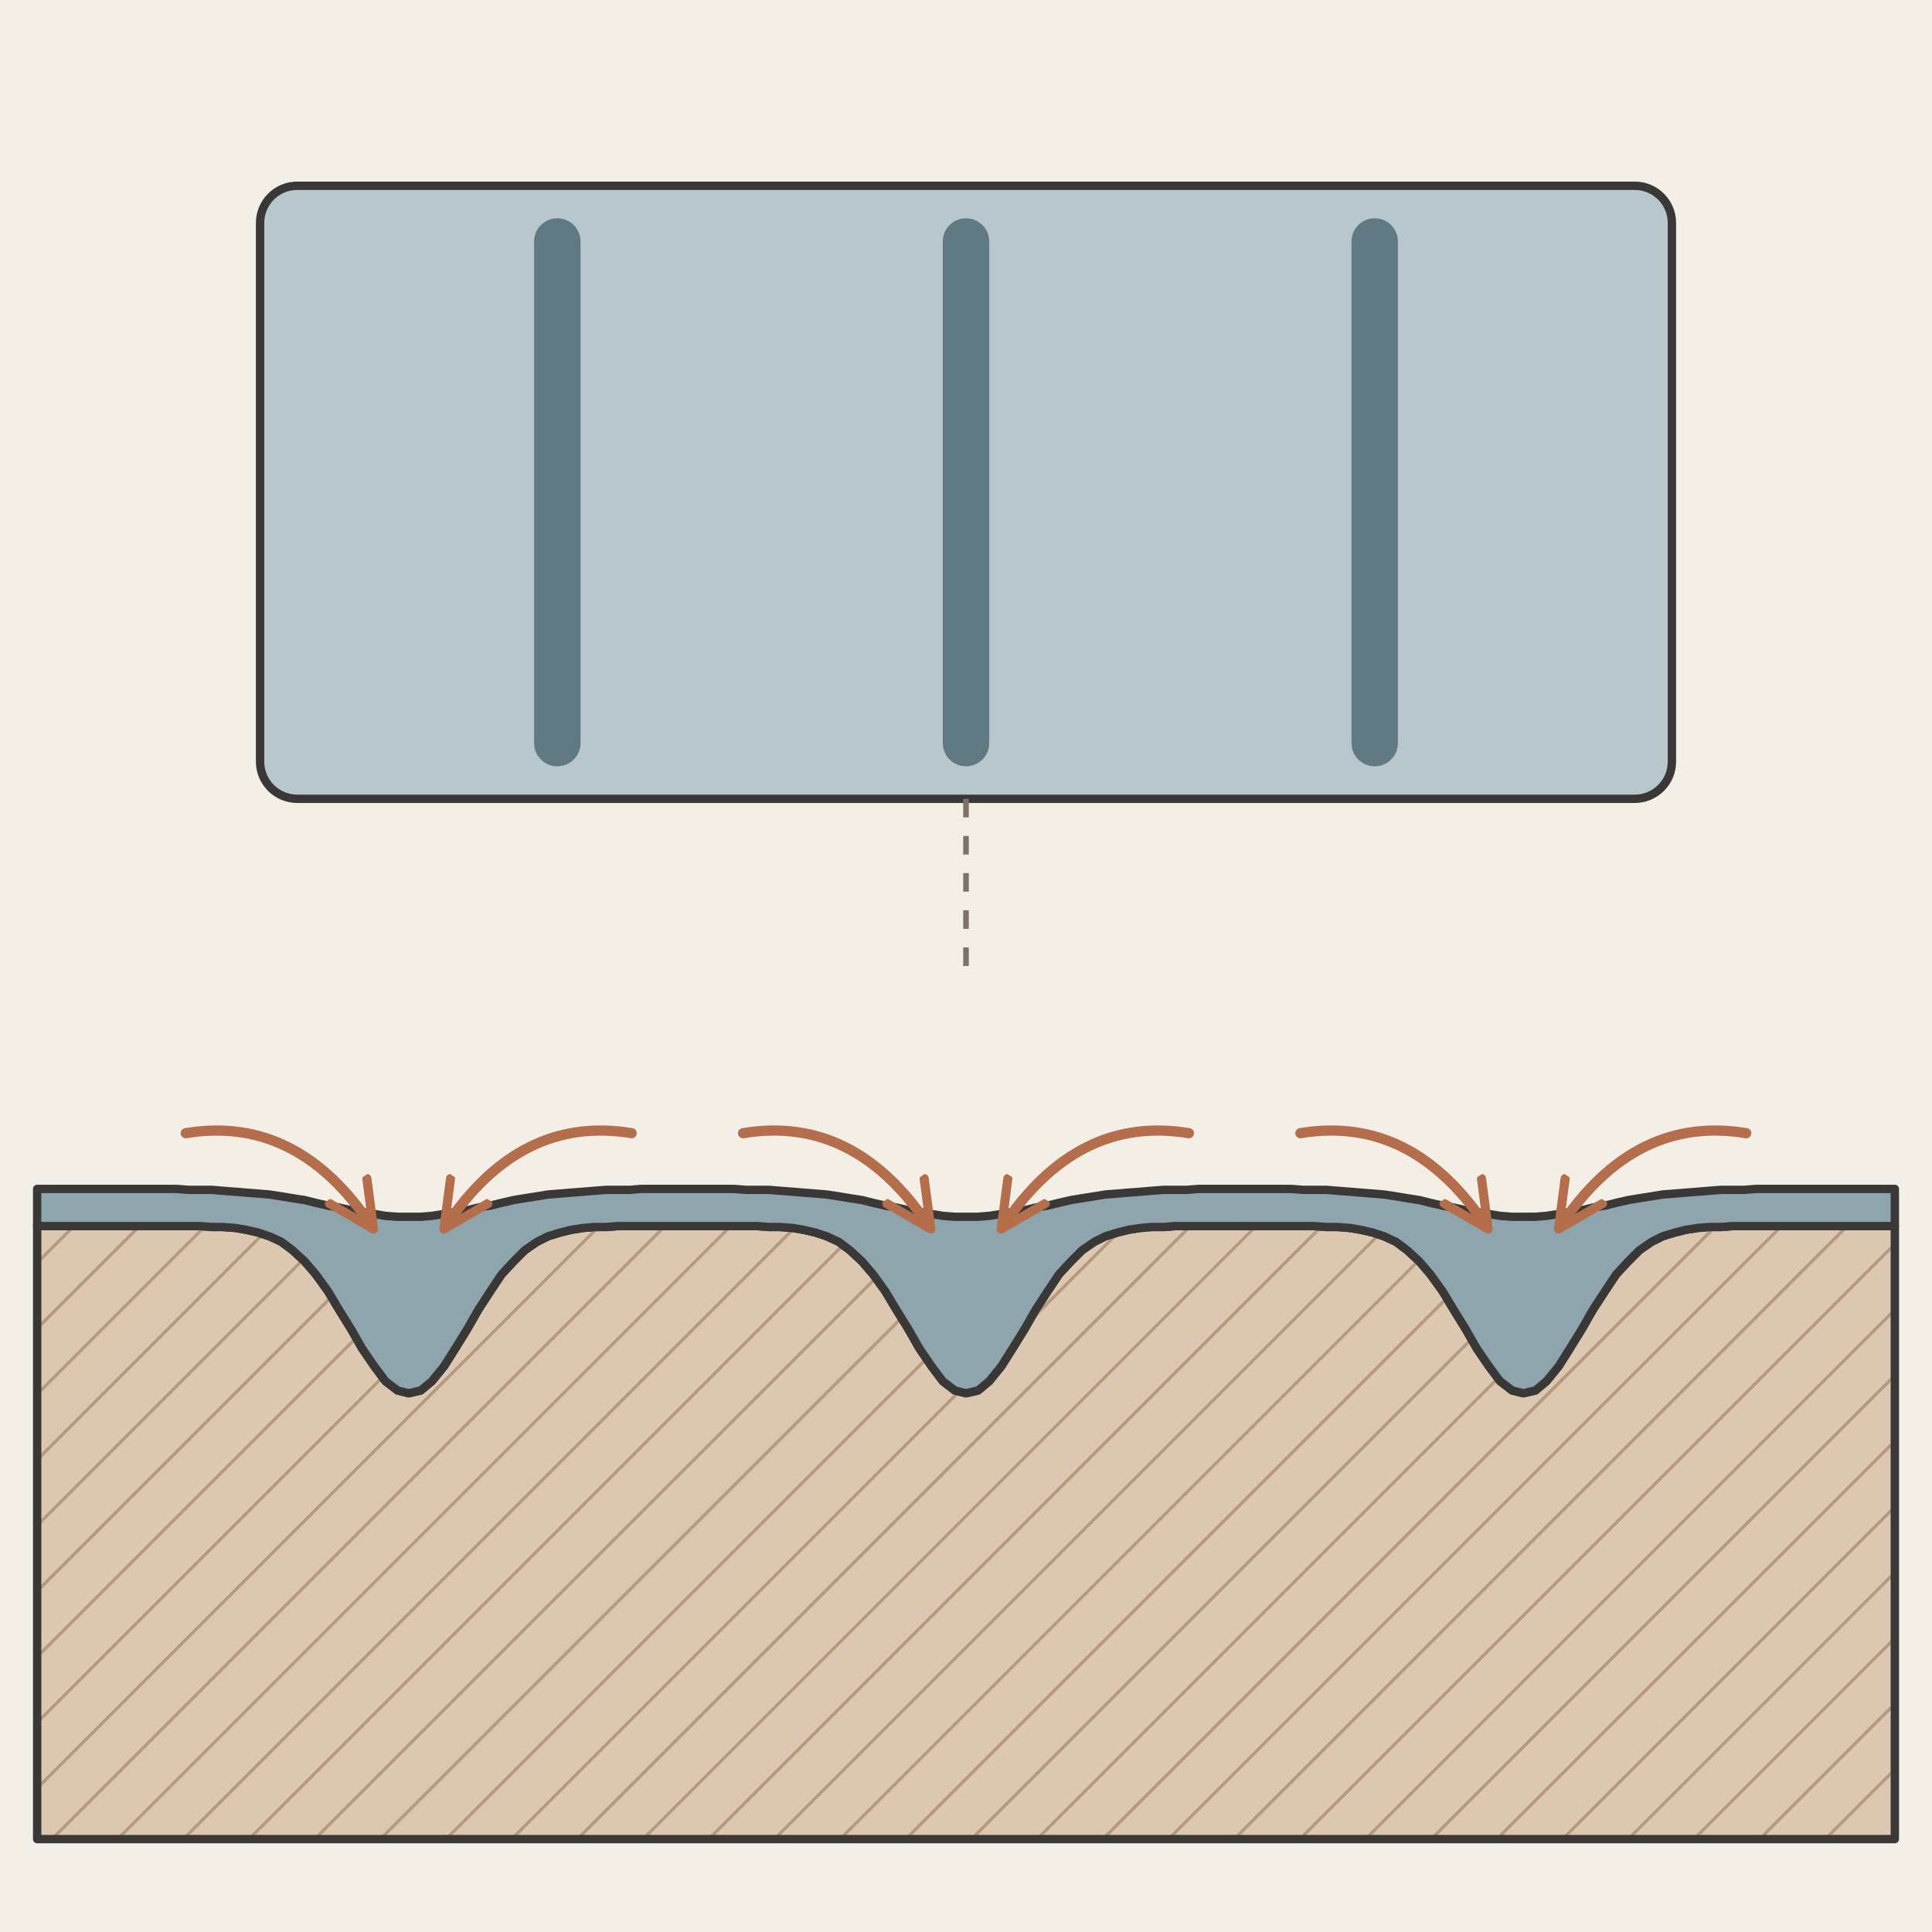
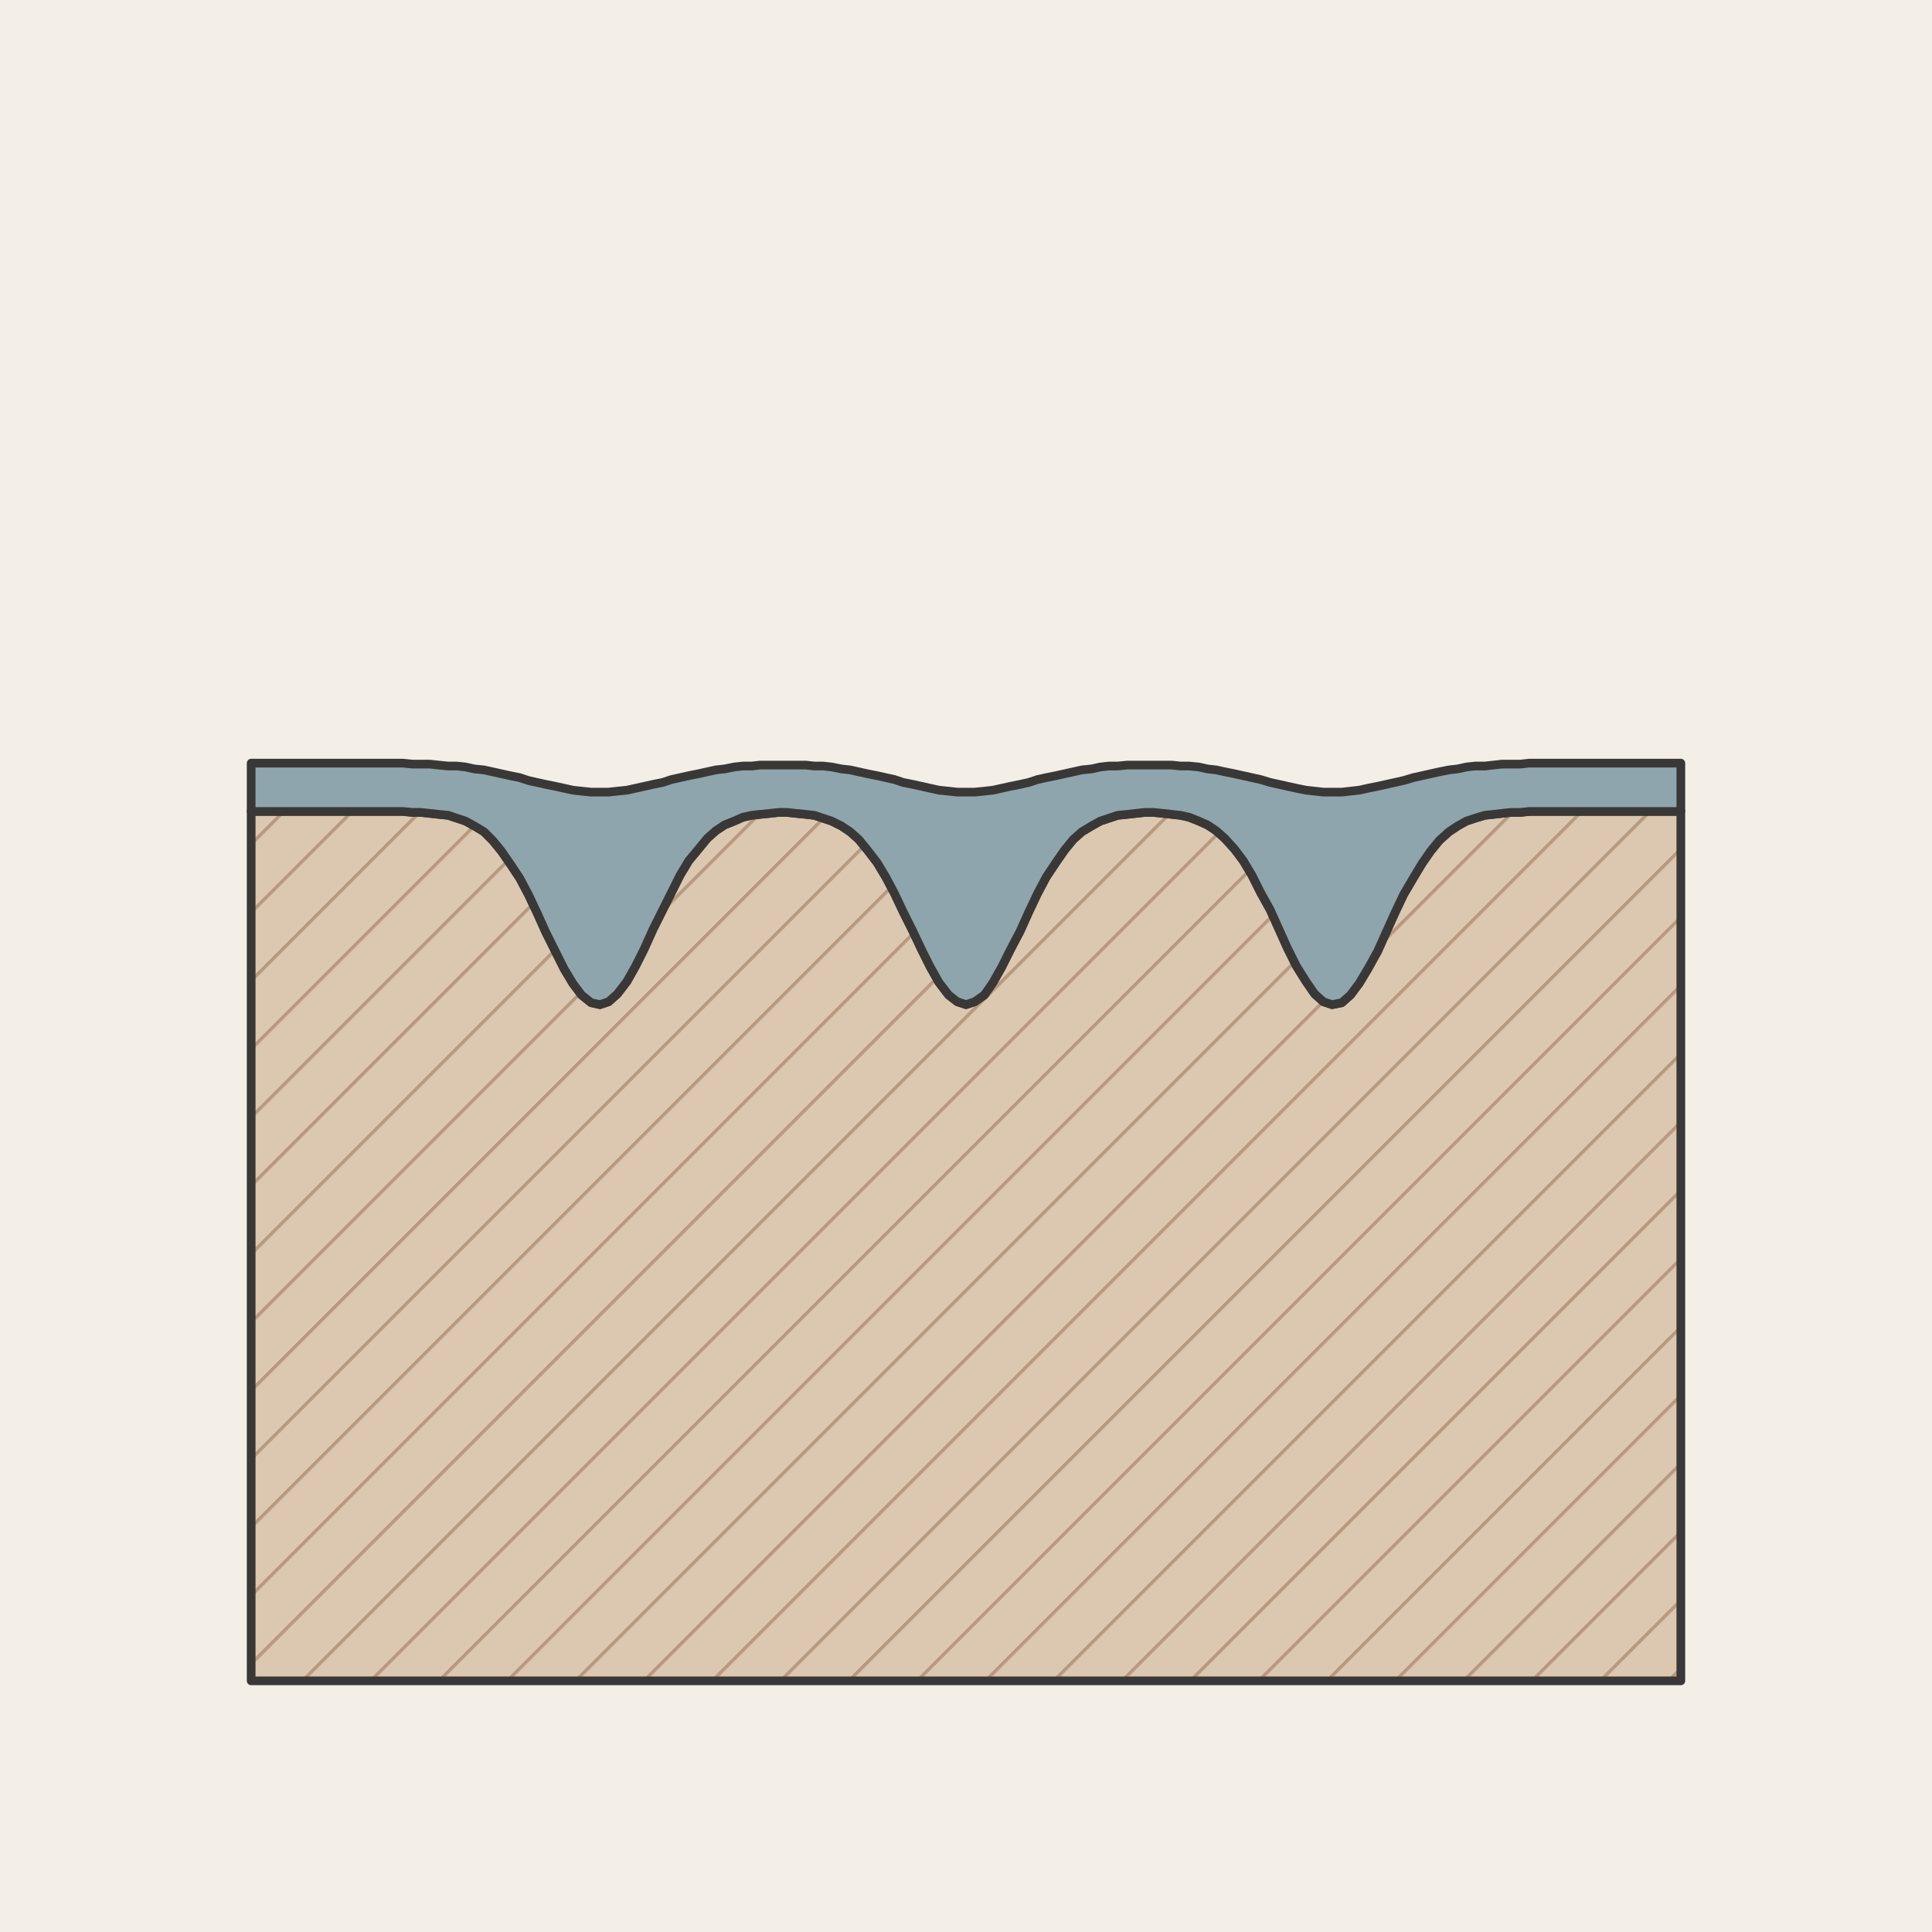
- <svg xmlns="http://www.w3.org/2000/svg" viewBox="16 14 208 208" width="208" height="208">
-   <rect width="240" height="240" fill="#F3EEE6" />
+ <svg xmlns="http://www.w3.org/2000/svg" viewBox="0 0 200 200" width="200" height="200">
+   <rect width="200" height="200" fill="#F3EEE6" />
  <defs>
    <pattern id="h" width="5" height="5" patternUnits="userSpaceOnUse" patternTransform="rotate(45)">
      <rect width="5" height="5" fill="#DCC7B1" />
      <line x1="0" y1="0" x2="0" y2="5" stroke="#B79A80" stroke-width="0.7" />
    </pattern>
    <marker id="a" viewBox="0 0 8 8" refX="6.5" refY="4" markerWidth="5.5" markerHeight="5.5" orient="auto-start-reverse">
      <path d="M0.5,0.8L7,4L0.5,7.2" fill="none" stroke="#B46E4B" stroke-width="1.3" stroke-linecap="round" stroke-linejoin="round" />
    </marker>
    <marker id="aa" viewBox="0 0 8 8" refX="6.5" refY="4" markerWidth="5.5" markerHeight="5.5" orient="auto-start-reverse">
      <path d="M0.5,0.8L7,4L0.5,7.2" fill="none" stroke="#3D5965" stroke-width="1.3" stroke-linecap="round" stroke-linejoin="round" />
    </marker>
    <marker id="al" viewBox="0 0 8 8" refX="6.5" refY="4" markerWidth="5.5" markerHeight="5.5" orient="auto-start-reverse">
      <path d="M0.5,0.8L7,4L0.5,7.2" fill="none" stroke="#D9A441" stroke-width="1.3" stroke-linecap="round" stroke-linejoin="round" />
    </marker>
  </defs>
-   <path d="M20,146L21.3,146L22.5,146L23.8,146L25,146L26.3,146L27.5,146L28.8,146L30,146L31.3,146L32.5,146L33.8,146L35,146L36.3,146L37.5,146L38.8,146.1L40,146.1L41.3,146.2L42.5,146.4L43.8,146.7L45,147.1L46.3,147.7L47.5,148.6L48.8,149.8L50,151.2L51.3,153L52.5,155L53.8,157.1L55,159.2L56.3,161.1L57.5,162.7L58.8,163.7L60,164L61.3,163.7L62.5,162.7L63.8,161.1L65,159.2L66.3,157.1L67.5,155L68.8,153L70,151.2L71.3,149.8L72.5,148.6L73.8,147.7L75,147.1L76.3,146.7L77.5,146.4L78.8,146.2L80,146.1L81.3,146.1L82.5,146L83.8,146L85,146L86.3,146L87.5,146L88.8,146L90,146L91.3,146L92.5,146L93.8,146L95,146L96.3,146L97.5,146L98.8,146.1L100,146.1L101.3,146.2L102.5,146.4L103.8,146.7L105,147.1L106.3,147.7L107.5,148.6L108.8,149.8L110,151.2L111.3,153L112.5,155L113.8,157.1L115,159.2L116.3,161.1L117.5,162.7L118.8,163.7L120,164L121.3,163.7L122.5,162.7L123.8,161.1L125,159.2L126.3,157.1L127.5,155L128.8,153L130,151.2L131.3,149.8L132.5,148.6L133.8,147.7L135,147.1L136.3,146.7L137.5,146.4L138.8,146.2L140,146.1L141.3,146.1L142.5,146L143.8,146L145,146L146.3,146L147.5,146L148.8,146L150,146L151.3,146L152.5,146L153.8,146L155,146L156.3,146L157.5,146L158.8,146.1L160,146.1L161.3,146.2L162.5,146.4L163.8,146.7L165,147.1L166.3,147.7L167.5,148.6L168.8,149.8L170,151.2L171.3,153L172.5,155L173.8,157.1L175,159.2L176.3,161.1L177.5,162.7L178.8,163.7L180,164L181.3,163.7L182.5,162.7L183.8,161.1L185,159.2L186.3,157.1L187.5,155L188.8,153L190,151.2L191.3,149.8L192.5,148.6L193.8,147.7L195,147.1L196.3,146.7L197.5,146.4L198.8,146.2L200,146.1L201.3,146.1L202.5,146L203.8,146L205,146L206.3,146L207.5,146L208.8,146L210,146L211.3,146L212.5,146L213.8,146L215,146L216.3,146L217.5,146L218.8,146L220,146L220,212L20,212Z" fill="url(#h)" stroke="#3A3836" stroke-width="0.9" stroke-linejoin="round" />
-   <path d="M20,142L21.3,142L22.5,142L23.8,142L25,142L26.3,142L27.5,142L28.8,142L30,142L31.3,142L32.5,142L33.8,142L35,142L36.3,142.1L37.5,142.1L38.8,142.1L40,142.2L41.3,142.3L42.5,142.4L43.8,142.5L45,142.6L46.3,142.8L47.5,143L48.8,143.2L50,143.5L51.3,143.8L52.5,144L53.8,144.3L55,144.5L56.3,144.7L57.5,144.9L58.8,145L60,145L61.3,145L62.5,144.9L63.8,144.7L65,144.5L66.3,144.3L67.5,144L68.8,143.8L70,143.5L71.3,143.2L72.5,143L73.8,142.8L75,142.6L76.3,142.5L77.5,142.4L78.8,142.3L80,142.2L81.3,142.1L82.5,142.1L83.8,142.1L85,142L86.3,142L87.5,142L88.8,142L90,142L91.3,142L92.5,142L93.8,142L95,142L96.3,142.1L97.5,142.1L98.8,142.1L100,142.2L101.3,142.3L102.5,142.4L103.8,142.5L105,142.6L106.3,142.8L107.5,143L108.8,143.2L110,143.5L111.3,143.8L112.5,144L113.8,144.3L115,144.5L116.3,144.7L117.5,144.9L118.8,145L120,145L121.3,145L122.5,144.9L123.8,144.7L125,144.5L126.3,144.3L127.5,144L128.8,143.8L130,143.5L131.3,143.2L132.5,143L133.8,142.8L135,142.6L136.3,142.5L137.5,142.4L138.8,142.3L140,142.2L141.3,142.1L142.5,142.1L143.8,142.1L145,142L146.3,142L147.5,142L148.8,142L150,142L151.3,142L152.5,142L153.8,142L155,142L156.3,142.1L157.5,142.1L158.8,142.1L160,142.2L161.3,142.3L162.5,142.4L163.8,142.5L165,142.6L166.3,142.8L167.5,143L168.8,143.2L170,143.5L171.3,143.8L172.5,144L173.8,144.3L175,144.5L176.3,144.7L177.5,144.9L178.8,145L180,145L181.3,145L182.5,144.9L183.8,144.7L185,144.5L186.3,144.3L187.5,144L188.8,143.8L190,143.5L191.3,143.2L192.5,143L193.8,142.8L195,142.6L196.3,142.5L197.5,142.4L198.8,142.3L200,142.2L201.3,142.1L202.5,142.1L203.8,142.1L205,142L206.3,142L207.5,142L208.8,142L210,142L211.3,142L212.5,142L213.8,142L215,142L216.3,142L217.5,142L218.8,142L220,142L220,146L218.8,146L217.5,146L216.3,146L215,146L213.8,146L212.5,146L211.3,146L210,146L208.8,146L207.5,146L206.3,146L205,146L203.8,146L202.5,146L201.3,146.1L200,146.1L198.8,146.2L197.5,146.4L196.3,146.7L195,147.1L193.8,147.7L192.5,148.6L191.3,149.8L190,151.2L188.8,153L187.5,155L186.3,157.1L185,159.2L183.8,161.1L182.5,162.7L181.3,163.7L180,164L178.8,163.7L177.5,162.7L176.3,161.1L175,159.2L173.8,157.1L172.5,155L171.3,153L170,151.2L168.8,149.8L167.5,148.6L166.3,147.7L165,147.1L163.8,146.7L162.5,146.4L161.3,146.2L160,146.1L158.8,146.1L157.5,146L156.3,146L155,146L153.8,146L152.5,146L151.3,146L150,146L148.8,146L147.5,146L146.3,146L145,146L143.8,146L142.5,146L141.3,146.1L140,146.1L138.8,146.2L137.5,146.4L136.3,146.7L135,147.1L133.8,147.7L132.5,148.6L131.3,149.8L130,151.2L128.8,153L127.5,155L126.3,157.1L125,159.2L123.8,161.1L122.5,162.7L121.3,163.7L120,164L118.8,163.7L117.5,162.7L116.3,161.1L115,159.2L113.8,157.1L112.5,155L111.3,153L110,151.2L108.8,149.8L107.5,148.6L106.3,147.7L105,147.1L103.8,146.7L102.5,146.4L101.3,146.2L100,146.1L98.8,146.1L97.5,146L96.3,146L95,146L93.8,146L92.5,146L91.3,146L90,146L88.8,146L87.5,146L86.3,146L85,146L83.8,146L82.5,146L81.3,146.1L80,146.1L78.8,146.2L77.5,146.4L76.3,146.7L75,147.1L73.8,147.7L72.5,148.6L71.3,149.8L70,151.2L68.8,153L67.5,155L66.3,157.1L65,159.2L63.8,161.1L62.5,162.7L61.3,163.7L60,164L58.8,163.7L57.5,162.7L56.3,161.1L55,159.2L53.8,157.1L52.5,155L51.3,153L50,151.2L48.8,149.8L47.5,148.6L46.3,147.7L45,147.1L43.8,146.7L42.5,146.4L41.3,146.2L40,146.1L38.8,146.1L37.5,146L36.3,146L35,146L33.8,146L32.5,146L31.3,146L30,146L28.8,146L27.5,146L26.3,146L25,146L23.8,146L22.5,146L21.3,146L20,146Z" fill="#8FA5AD" fill-opacity="1" stroke="#3A3836" stroke-width="0.9" stroke-linejoin="round" />
-   <path d="M36,136Q48,134 56,146" fill="none" stroke="#B46E4B" stroke-width="1.1" stroke-linecap="round" marker-end="url(#a)" />
-   <path d="M84,136Q72,134 64,146" fill="none" stroke="#B46E4B" stroke-width="1.1" stroke-linecap="round" marker-end="url(#a)" />
-   <path d="M96,136Q108,134 116,146" fill="none" stroke="#B46E4B" stroke-width="1.1" stroke-linecap="round" marker-end="url(#a)" />
-   <path d="M144,136Q132,134 124,146" fill="none" stroke="#B46E4B" stroke-width="1.1" stroke-linecap="round" marker-end="url(#a)" />
-   <path d="M156,136Q168,134 176,146" fill="none" stroke="#B46E4B" stroke-width="1.1" stroke-linecap="round" marker-end="url(#a)" />
-   <path d="M204,136Q192,134 184,146" fill="none" stroke="#B46E4B" stroke-width="1.1" stroke-linecap="round" marker-end="url(#a)" />
-   <rect x="44" y="34" width="152" height="66" rx="4" fill="#B7C7CC" stroke="#3A3836" stroke-width="0.9" />
-   <path d="M76,40L76,94" fill="none" stroke="#3D5965" stroke-width="5" stroke-linecap="round" stroke-opacity="0.7" />
-   <path d="M120,40L120,94" fill="none" stroke="#3D5965" stroke-width="5" stroke-linecap="round" stroke-opacity="0.7" />
-   <path d="M164,40L164,94" fill="none" stroke="#3D5965" stroke-width="5" stroke-linecap="round" stroke-opacity="0.7" />
-   <path d="M120,100L120,118" fill="none" stroke="#7C7268" stroke-width="0.6" stroke-dasharray="2 2" />
+   <path d="M26,84L26.9,84L27.9,84L28.8,84L29.7,84L30.6,84L31.6,84L32.5,84L33.4,84L34.3,84L35.3,84L36.2,84L37.1,84L38,84L39,84L39.9,84L40.8,84L41.7,84L42.7,84.1L43.6,84.1L44.5,84.2L45.4,84.3L46.4,84.4L47.3,84.7L48.2,85L49.1,85.5L50.1,86.1L51,87L51.9,88.1L52.8,89.4L53.8,90.9L54.7,92.6L55.6,94.5L56.5,96.5L57.5,98.5L58.4,100.3L59.3,101.8L60.2,103L61.2,103.8L62.1,104L63,103.7L63.9,102.9L64.9,101.6L65.8,100L66.7,98.2L67.6,96.2L68.6,94.2L69.5,92.4L70.4,90.6L71.3,89.1L72.3,87.9L73.2,86.8L74.1,86L75,85.4L76,85L76.9,84.6L77.8,84.4L78.7,84.3L79.7,84.2L80.6,84.1L81.5,84.1L82.4,84.2L83.4,84.3L84.3,84.4L85.2,84.7L86.1,85L87.1,85.5L88,86.1L88.9,86.9L89.8,88L90.8,89.3L91.7,90.8L92.6,92.5L93.5,94.4L94.5,96.4L95.4,98.3L96.3,100.1L97.2,101.7L98.2,103L99.1,103.7L100,104L100.9,103.7L101.9,103L102.8,101.7L103.7,100.1L104.6,98.3L105.6,96.4L106.5,94.4L107.4,92.5L108.3,90.8L109.3,89.3L110.2,88L111.1,86.9L112,86.1L113,85.5L113.9,85L114.8,84.7L115.7,84.4L116.7,84.3L117.6,84.2L118.5,84.1L119.4,84.1L120.4,84.2L121.3,84.3L122.2,84.4L123.1,84.6L124.1,85L125,85.4L125.9,86L126.8,86.8L127.8,87.9L128.7,89.1L129.6,90.6L130.5,92.4L131.5,94.2L132.4,96.2L133.3,98.2L134.2,100L135.2,101.6L136.1,102.9L137,103.7L137.9,104L138.9,103.8L139.8,103L140.7,101.8L141.6,100.3L142.6,98.5L143.5,96.5L144.4,94.5L145.3,92.6L146.3,90.9L147.2,89.4L148.1,88.1L149,87L150,86.1L150.9,85.5L151.8,85L152.7,84.7L153.7,84.4L154.6,84.3L155.5,84.2L156.4,84.1L157.4,84.1L158.3,84L159.2,84L160.1,84L161.1,84L162,84L162.9,84L163.8,84L164.8,84L165.7,84L166.6,84L167.5,84L168.5,84L169.4,84L170.3,84L171.2,84L172.2,84L173.1,84L174,84L174,174L26,174Z" fill="url(#h)" stroke="#3A3836" stroke-width="0.9" stroke-linejoin="round" />
+   <path d="M26,79L26.9,79L27.9,79L28.8,79L29.7,79L30.6,79L31.6,79L32.5,79L33.4,79L34.3,79L35.3,79L36.2,79L37.1,79L38,79L39,79L39.9,79L40.8,79L41.7,79L42.7,79.1L43.6,79.1L44.5,79.1L45.4,79.2L46.4,79.3L47.3,79.3L48.2,79.4L49.1,79.6L50.1,79.7L51,79.9L51.9,80.1L52.8,80.3L53.8,80.5L54.7,80.8L55.6,81L56.5,81.2L57.5,81.4L58.4,81.6L59.3,81.8L60.2,81.9L61.2,82L62.1,82L63,82L63.9,81.9L64.9,81.8L65.8,81.6L66.7,81.4L67.6,81.2L68.6,81L69.5,80.7L70.4,80.5L71.3,80.3L72.3,80.1L73.2,79.9L74.1,79.7L75,79.6L76,79.4L76.9,79.3L77.8,79.3L78.7,79.2L79.7,79.2L80.6,79.2L81.5,79.2L82.4,79.2L83.4,79.2L84.3,79.3L85.2,79.3L86.1,79.4L87.1,79.6L88,79.7L88.9,79.9L89.8,80.1L90.8,80.3L91.7,80.5L92.6,80.7L93.5,81L94.5,81.2L95.4,81.4L96.3,81.6L97.2,81.8L98.2,81.9L99.1,82L100,82L100.9,82L101.9,81.9L102.8,81.8L103.7,81.6L104.6,81.4L105.6,81.2L106.5,81L107.4,80.7L108.3,80.5L109.3,80.3L110.2,80.1L111.1,79.9L112,79.7L113,79.6L113.9,79.4L114.8,79.3L115.7,79.3L116.7,79.2L117.6,79.2L118.5,79.2L119.4,79.2L120.4,79.2L121.3,79.2L122.2,79.3L123.1,79.3L124.1,79.4L125,79.6L125.9,79.7L126.8,79.9L127.8,80.1L128.7,80.3L129.6,80.5L130.5,80.7L131.5,81L132.4,81.2L133.3,81.4L134.2,81.6L135.2,81.8L136.1,81.9L137,82L137.9,82L138.9,82L139.8,81.9L140.7,81.8L141.6,81.6L142.6,81.4L143.5,81.2L144.4,81L145.3,80.8L146.3,80.5L147.2,80.3L148.1,80.1L149,79.9L150,79.7L150.9,79.6L151.8,79.4L152.7,79.3L153.7,79.3L154.6,79.2L155.5,79.1L156.4,79.1L157.4,79.1L158.3,79L159.2,79L160.1,79L161.1,79L162,79L162.9,79L163.8,79L164.8,79L165.7,79L166.6,79L167.5,79L168.5,79L169.4,79L170.3,79L171.2,79L172.2,79L173.1,79L174,79L174,84L173.1,84L172.2,84L171.2,84L170.3,84L169.4,84L168.5,84L167.5,84L166.6,84L165.7,84L164.8,84L163.8,84L162.9,84L162,84L161.1,84L160.1,84L159.2,84L158.3,84L157.4,84.1L156.4,84.1L155.5,84.2L154.6,84.3L153.7,84.4L152.7,84.7L151.8,85L150.9,85.5L150,86.1L149,87L148.1,88.1L147.2,89.4L146.3,90.9L145.3,92.6L144.4,94.5L143.5,96.5L142.6,98.5L141.6,100.3L140.7,101.8L139.8,103L138.9,103.8L137.9,104L137,103.7L136.1,102.9L135.2,101.6L134.2,100L133.3,98.2L132.4,96.2L131.5,94.2L130.5,92.4L129.6,90.6L128.7,89.1L127.8,87.9L126.8,86.8L125.9,86L125,85.4L124.1,85L123.1,84.6L122.2,84.4L121.3,84.3L120.4,84.2L119.4,84.1L118.5,84.1L117.6,84.2L116.7,84.3L115.7,84.4L114.8,84.7L113.9,85L113,85.5L112,86.1L111.1,86.9L110.2,88L109.3,89.3L108.3,90.8L107.4,92.5L106.5,94.4L105.6,96.4L104.6,98.3L103.7,100.1L102.8,101.7L101.9,103L100.9,103.7L100,104L99.1,103.7L98.2,103L97.2,101.7L96.3,100.1L95.4,98.3L94.5,96.4L93.5,94.4L92.6,92.5L91.7,90.8L90.8,89.3L89.8,88L88.9,86.9L88,86.1L87.1,85.5L86.1,85L85.2,84.7L84.3,84.4L83.4,84.3L82.4,84.2L81.5,84.1L80.6,84.1L79.7,84.2L78.7,84.3L77.8,84.4L76.9,84.6L76,85L75,85.4L74.1,86L73.2,86.8L72.3,87.9L71.3,89.1L70.4,90.6L69.5,92.4L68.6,94.2L67.6,96.2L66.7,98.2L65.8,100L64.9,101.6L63.9,102.9L63,103.7L62.1,104L61.2,103.8L60.2,103L59.3,101.8L58.4,100.3L57.5,98.5L56.5,96.5L55.6,94.5L54.7,92.6L53.8,90.9L52.8,89.4L51.9,88.1L51,87L50.1,86.1L49.1,85.5L48.2,85L47.3,84.7L46.4,84.4L45.4,84.3L44.5,84.2L43.6,84.1L42.7,84.1L41.7,84L40.8,84L39.9,84L39,84L38,84L37.1,84L36.2,84L35.3,84L34.3,84L33.4,84L32.5,84L31.6,84L30.6,84L29.7,84L28.8,84L27.9,84L26.9,84L26,84Z" fill="#8FA5AD" fill-opacity="1" stroke="#3A3836" stroke-width="0.9" stroke-linejoin="round" />
</svg>
